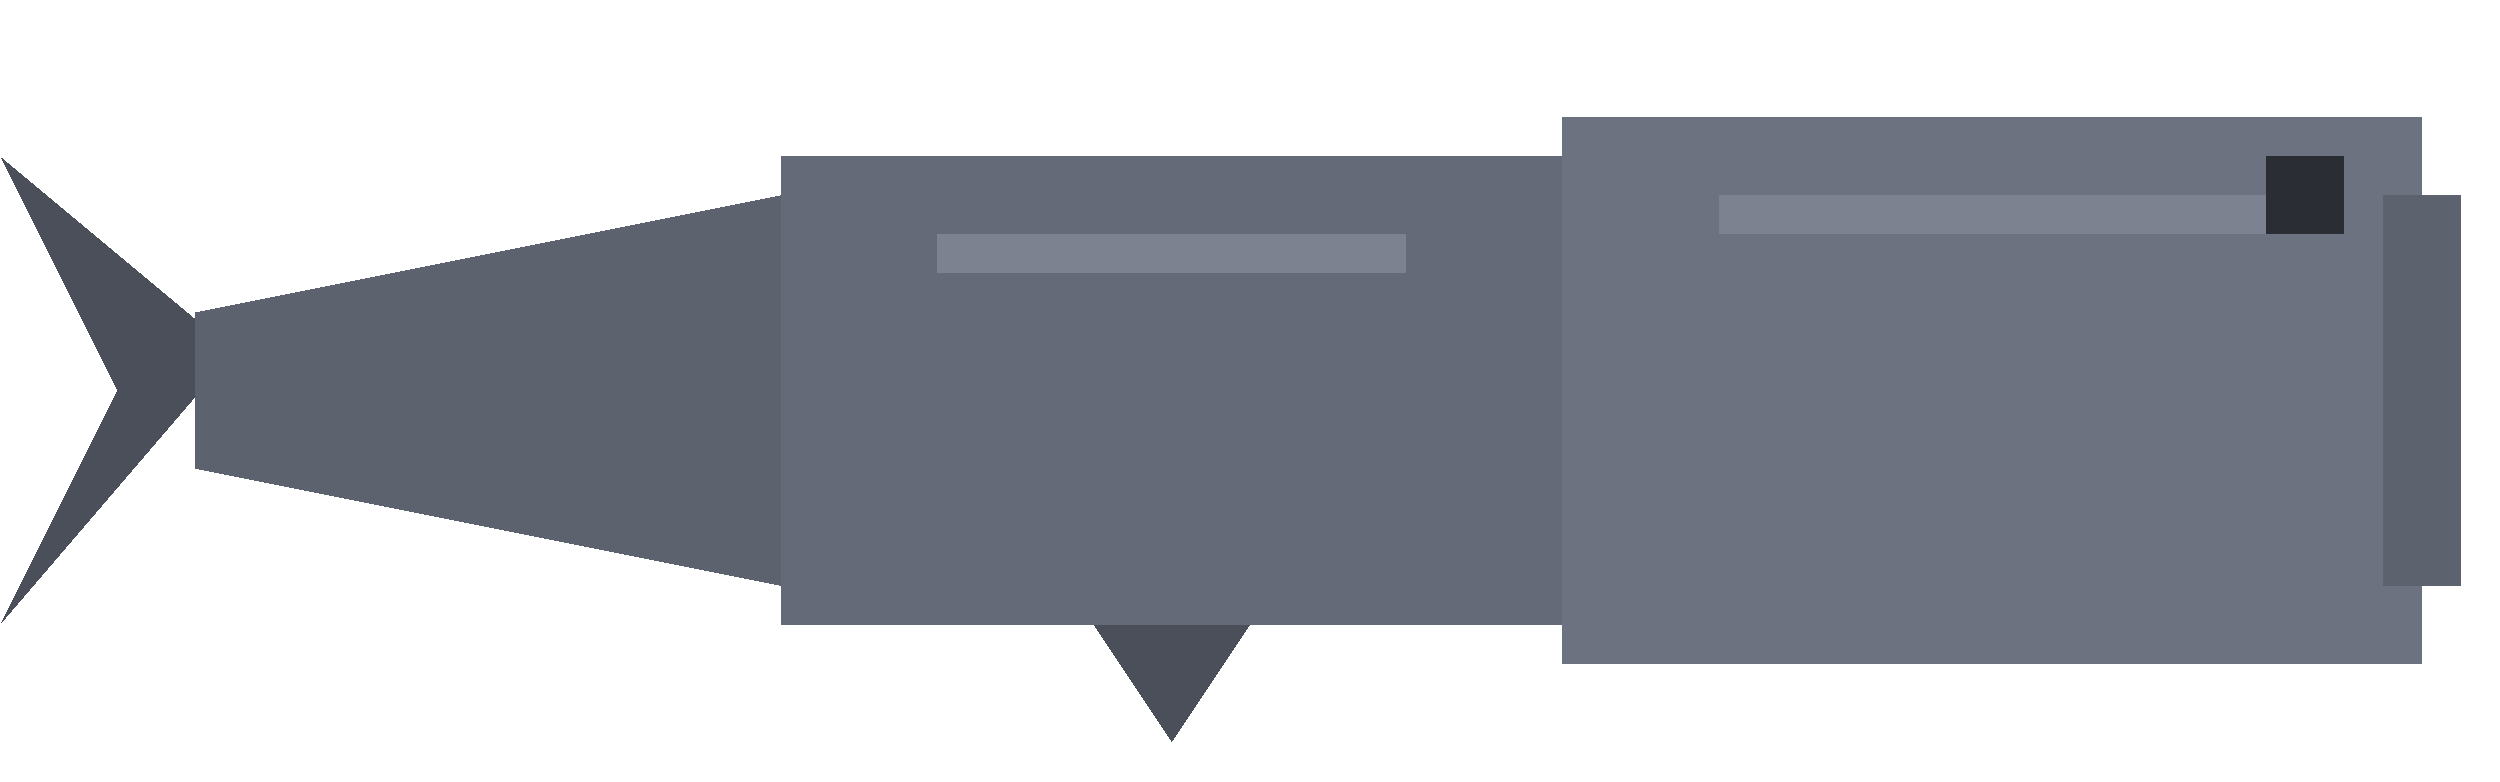
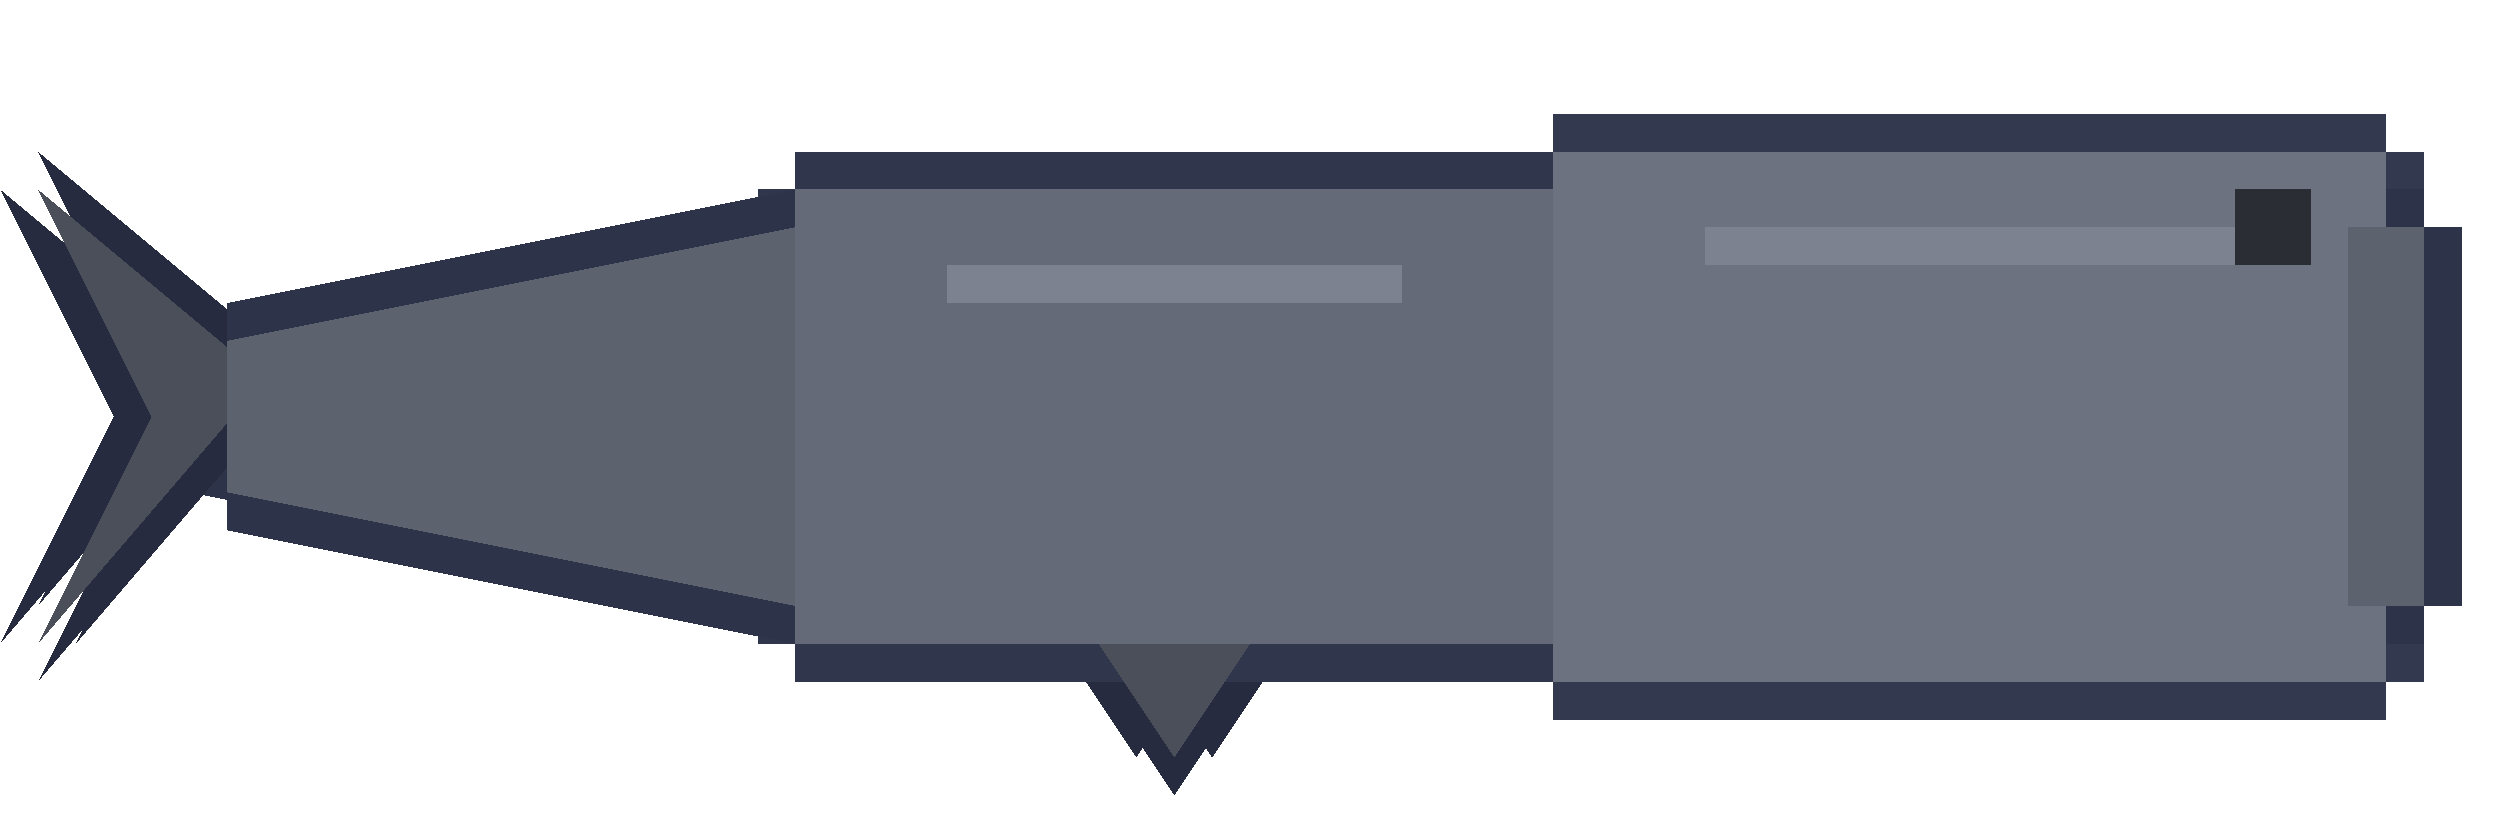
- <svg xmlns="http://www.w3.org/2000/svg" width="64" height="20" viewBox="0 0 64 20" shape-rendering="crispEdges">
-   <polygon points="0,4 6,9 0,16 3,10" fill="#4a4f5a" />
-   <polygon points="5,8 20,5 20,15 5,12" fill="#5c626e" />
-   <rect x="20" y="4" width="20" height="12" fill="#646a77" />
-   <rect x="40" y="3" width="22" height="14" fill="#6c7280" />
-   <rect x="61" y="5" width="2" height="10" fill="#5c626e" />
-   <rect x="58" y="4" width="2" height="2" fill="#2a2d33" />
-   <rect x="24" y="6" width="12" height="1" fill="#7c8290" />
-   <rect x="44" y="5" width="14" height="1" fill="#7c8290" />
-   <polygon points="28,16 32,16 30,19" fill="#4a4f5a" />
+ <svg xmlns="http://www.w3.org/2000/svg" width="66" height="22" viewBox="-1 -1 66 22" shape-rendering="crispEdges">
+   <g id="outline">
+     <g transform="translate(-1 0)">
+       <polygon points="0,4 6,9 0,16 3,10" fill="#262b3f" />
+       <polygon points="5,8 20,5 20,15 5,12" fill="#2d3348" />
+       <rect x="20" y="4" width="20" height="12" fill="#30364b" />
+       <rect x="40" y="3" width="22" height="14" fill="#33394f" />
+       <rect x="61" y="5" width="2" height="10" fill="#2d3348" />
+       <rect x="58" y="4" width="2" height="2" fill="#1a1e2f" />
+       <rect x="24" y="6" width="12" height="1" fill="#3a3f56" />
+       <rect x="44" y="5" width="14" height="1" fill="#3a3f56" />
+       <polygon points="28,16 32,16 30,19" fill="#262b3f" />
+     </g>
+     <g transform="translate(1 0)">
+       <polygon points="0,4 6,9 0,16 3,10" fill="#262b3f" />
+       <polygon points="5,8 20,5 20,15 5,12" fill="#2d3348" />
+       <rect x="20" y="4" width="20" height="12" fill="#30364b" />
+       <rect x="40" y="3" width="22" height="14" fill="#33394f" />
+       <rect x="61" y="5" width="2" height="10" fill="#2d3348" />
+       <rect x="58" y="4" width="2" height="2" fill="#1a1e2f" />
+       <rect x="24" y="6" width="12" height="1" fill="#3a3f56" />
+       <rect x="44" y="5" width="14" height="1" fill="#3a3f56" />
+       <polygon points="28,16 32,16 30,19" fill="#262b3f" />
+     </g>
+     <g transform="translate(0 -1)">
+       <polygon points="0,4 6,9 0,16 3,10" fill="#262b3f" />
+       <polygon points="5,8 20,5 20,15 5,12" fill="#2d3348" />
+       <rect x="20" y="4" width="20" height="12" fill="#30364b" />
+       <rect x="40" y="3" width="22" height="14" fill="#33394f" />
+       <rect x="61" y="5" width="2" height="10" fill="#2d3348" />
+       <rect x="58" y="4" width="2" height="2" fill="#1a1e2f" />
+       <rect x="24" y="6" width="12" height="1" fill="#3a3f56" />
+       <rect x="44" y="5" width="14" height="1" fill="#3a3f56" />
+       <polygon points="28,16 32,16 30,19" fill="#262b3f" />
+     </g>
+     <g transform="translate(0 1)">
+       <polygon points="0,4 6,9 0,16 3,10" fill="#262b3f" />
+       <polygon points="5,8 20,5 20,15 5,12" fill="#2d3348" />
+       <rect x="20" y="4" width="20" height="12" fill="#30364b" />
+       <rect x="40" y="3" width="22" height="14" fill="#33394f" />
+       <rect x="61" y="5" width="2" height="10" fill="#2d3348" />
+       <rect x="58" y="4" width="2" height="2" fill="#1a1e2f" />
+       <rect x="24" y="6" width="12" height="1" fill="#3a3f56" />
+       <rect x="44" y="5" width="14" height="1" fill="#3a3f56" />
+       <polygon points="28,16 32,16 30,19" fill="#262b3f" />
+     </g>
+   </g>
+   <g id="art" data-size="64 20" data-box="0 0 64 20">
+     <polygon points="0,4 6,9 0,16 3,10" fill="#4a4f5a" />
+     <polygon points="5,8 20,5 20,15 5,12" fill="#5c626e" />
+     <rect x="20" y="4" width="20" height="12" fill="#646a77" />
+     <rect x="40" y="3" width="22" height="14" fill="#6c7280" />
+     <rect x="61" y="5" width="2" height="10" fill="#5c626e" />
+     <rect x="58" y="4" width="2" height="2" fill="#2a2d33" />
+     <rect x="24" y="6" width="12" height="1" fill="#7c8290" />
+     <rect x="44" y="5" width="14" height="1" fill="#7c8290" />
+     <polygon points="28,16 32,16 30,19" fill="#4a4f5a" />
+   </g>
</svg>
